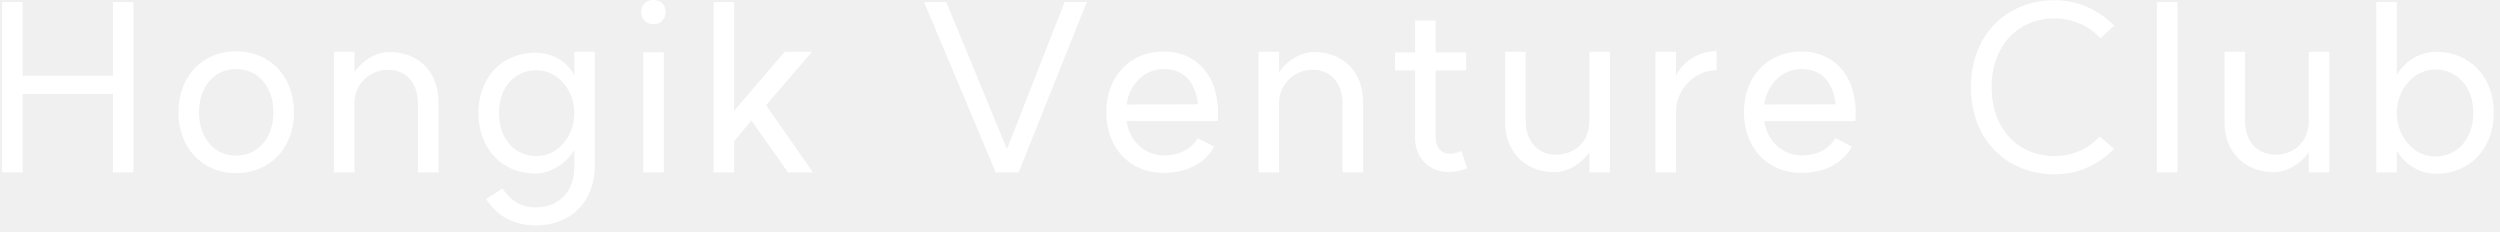
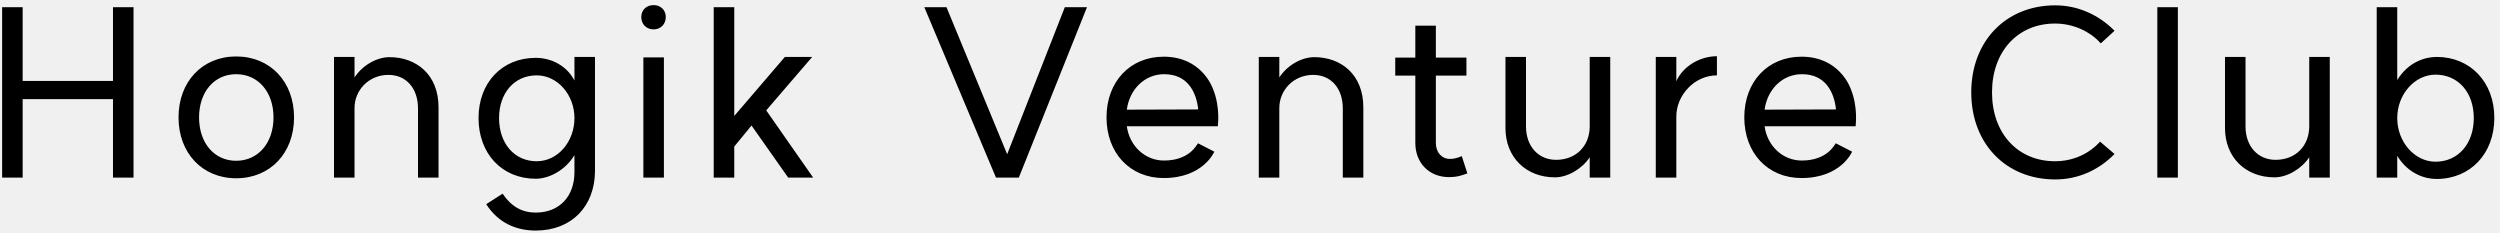
- <svg xmlns="http://www.w3.org/2000/svg" width="151" height="14" viewBox="0 0 151 14" fill="none">
-   <path d="M8.062 0.126V10.414H6.822V5.678H1.368V10.414H0.127V0.126H1.368V4.579H6.822V0.126H8.062ZM14.261 9.399C15.586 9.399 16.516 8.328 16.516 6.778C16.516 5.242 15.586 4.17 14.261 4.17C12.936 4.17 12.02 5.242 12.02 6.778C12.02 8.328 12.936 9.399 14.261 9.399ZM10.78 6.778C10.78 4.621 12.217 3.099 14.261 3.099C16.319 3.099 17.756 4.621 17.756 6.778C17.756 8.934 16.319 10.456 14.261 10.456C12.217 10.456 10.78 8.934 10.78 6.778ZM25.242 6.242C25.242 5.03 24.537 4.213 23.452 4.213C22.268 4.213 21.394 5.143 21.408 6.242V10.414H20.168V3.128H21.408V4.368C21.873 3.649 22.733 3.142 23.522 3.142C25.129 3.142 26.482 4.185 26.482 6.172V10.414H25.242V6.242ZM32.406 9.427C33.703 9.427 34.689 8.229 34.689 6.82C34.689 5.439 33.689 4.241 32.406 4.241C31.067 4.241 30.137 5.298 30.137 6.82C30.137 8.356 31.067 9.427 32.406 9.427ZM28.897 6.82C28.897 4.678 30.32 3.184 32.35 3.184C33.308 3.184 34.224 3.663 34.689 4.551V3.128H35.93V10.033C35.916 12.133 34.534 13.613 32.35 13.613C31.166 13.613 30.081 13.148 29.362 12.02L30.349 11.386C30.884 12.175 31.532 12.528 32.35 12.528C33.816 12.528 34.689 11.513 34.689 10.09V9.061C34.154 9.949 33.181 10.484 32.35 10.484C30.32 10.484 28.897 8.976 28.897 6.82ZM38.852 3.156H40.092V10.414H38.852V3.156ZM38.725 0.718C38.725 0.295 39.035 -0.001 39.472 -0.001C39.895 -0.001 40.205 0.295 40.205 0.718C40.205 1.154 39.895 1.464 39.472 1.464C39.035 1.464 38.725 1.154 38.725 0.718ZM44.34 0.126V6.693L47.398 3.128H49.047L46.271 6.355L49.103 10.414H47.596L45.383 7.271L44.34 8.539V10.414H43.1V0.126H44.34ZM65.641 0.126L61.525 10.414H60.144L55.817 0.126H57.156L60.821 9.004L64.302 0.126H65.641ZM72.359 6.299C72.246 5.256 71.724 4.17 70.301 4.17C69.131 4.17 68.215 5.072 68.046 6.313L72.359 6.299ZM66.82 6.778C66.82 4.621 68.243 3.113 70.273 3.113C72.542 3.113 73.204 4.931 73.26 5.086C73.697 6.186 73.542 7.243 73.542 7.313H68.046C68.215 8.539 69.173 9.385 70.287 9.385C71.809 9.385 72.26 8.455 72.344 8.342L73.331 8.849C73.331 8.849 72.669 10.442 70.273 10.442C68.243 10.442 66.82 8.934 66.82 6.778ZM81.089 6.242C81.089 5.03 80.384 4.213 79.299 4.213C78.115 4.213 77.242 5.143 77.256 6.242V10.414H76.015V3.128H77.256V4.368C77.721 3.649 78.58 3.142 79.37 3.142C80.976 3.142 82.329 4.185 82.329 6.172V10.414H81.089V6.242ZM88.612 10.16C88.33 10.259 88.048 10.386 87.498 10.386C86.314 10.386 85.469 9.54 85.469 8.328V4.255H84.257V3.17H85.469V1.239H86.709V3.17H88.555V4.255H86.709V8.328C86.709 8.892 87.061 9.286 87.555 9.286C87.879 9.3 88.245 9.131 88.273 9.117L88.612 10.16ZM92.152 7.327C92.152 8.525 92.899 9.343 93.97 9.343C95.168 9.343 96 8.511 96 7.313V3.128H97.24V10.414H96V9.188C95.535 9.892 94.661 10.4 93.9 10.4C92.152 10.4 90.912 9.188 90.912 7.426V3.128H92.152V7.327ZM101.23 4.593C101.624 3.705 102.639 3.085 103.682 3.085V4.241C102.315 4.241 101.23 5.453 101.23 6.721V10.414H99.99V3.128H101.23V4.593ZM110.873 6.299C110.76 5.256 110.239 4.17 108.816 4.17C107.646 4.17 106.73 5.072 106.561 6.313L110.873 6.299ZM105.334 6.778C105.334 4.621 106.758 3.113 108.787 3.113C111.056 3.113 111.719 4.931 111.775 5.086C112.212 6.186 112.057 7.243 112.057 7.313H106.561C106.73 8.539 107.688 9.385 108.801 9.385C110.324 9.385 110.774 8.455 110.859 8.342L111.846 8.849C111.846 8.849 111.183 10.442 108.787 10.442C106.758 10.442 105.334 8.934 105.334 6.778ZM124.114 10.527C121.126 10.527 119.04 8.356 119.04 5.27C119.04 2.183 121.126 0.013 124.114 0.013C125.523 0.013 126.777 0.619 127.693 1.549L126.862 2.31C126.199 1.563 125.171 1.112 124.099 1.112C121.845 1.112 120.294 2.803 120.294 5.27C120.294 7.736 121.845 9.427 124.099 9.427C125.213 9.427 126.171 8.962 126.819 8.243L127.693 8.99C126.777 9.921 125.551 10.527 124.114 10.527ZM130.277 0.126H131.518V10.414H130.277V0.126ZM135.603 7.327C135.603 8.525 136.35 9.343 137.421 9.343C138.619 9.343 139.451 8.511 139.451 7.313V3.128H140.691V10.414H139.451V9.188C138.986 9.892 138.112 10.4 137.351 10.4C135.603 10.4 134.363 9.188 134.363 7.426V3.128H135.603V7.327ZM147.133 10.498C146.457 10.498 145.442 10.202 144.766 9.103V10.414H143.525V0.126H144.766V4.523C145.442 3.423 146.457 3.128 147.147 3.128C149.177 3.128 150.628 4.65 150.628 6.806C150.628 8.976 149.177 10.498 147.133 10.498ZM144.766 6.82C144.766 8.272 145.823 9.455 147.077 9.455C148.444 9.455 149.388 8.37 149.388 6.82C149.388 5.27 148.444 4.199 147.077 4.199C145.823 4.199 144.766 5.382 144.766 6.82Z" fill="white" />
+ <svg xmlns="http://www.w3.org/2000/svg" width="397" height="37" viewBox="0 0 397 37" fill="none">
+   <path d="M21.203 1.145V28.199H17.942V15.747H3.599V28.199H0.338V1.145H3.599V12.856H17.942V1.145H21.203ZM37.504 25.531C40.987 25.531 43.433 22.714 43.433 18.637C43.433 14.598 40.987 11.781 37.504 11.781C34.02 11.781 31.611 14.598 31.611 18.637C31.611 22.714 34.02 25.531 37.504 25.531ZM28.35 18.637C28.35 12.967 32.13 8.965 37.504 8.965C42.914 8.965 46.695 12.967 46.695 18.637C46.695 24.308 42.914 28.31 37.504 28.31C32.13 28.31 28.35 24.308 28.35 18.637ZM66.379 17.229C66.379 14.042 64.526 11.892 61.673 11.892C58.559 11.892 56.262 14.338 56.299 17.229V28.199H53.038V9.039H56.299V12.3C57.522 10.41 59.782 9.076 61.858 9.076C66.083 9.076 69.641 11.818 69.641 17.044V28.199H66.379V17.229ZM85.219 25.605C88.629 25.605 91.223 22.455 91.223 18.749C91.223 15.117 88.592 11.967 85.219 11.967C81.698 11.967 79.252 14.746 79.252 18.749C79.252 22.788 81.698 25.605 85.219 25.605ZM75.991 18.749C75.991 13.115 79.734 9.187 85.071 9.187C87.591 9.187 90 10.447 91.223 12.782V9.039H94.484V27.198C94.447 32.72 90.815 36.612 85.071 36.612C81.958 36.612 79.104 35.389 77.214 32.424L79.808 30.756C81.217 32.832 82.921 33.758 85.071 33.758C88.925 33.758 91.223 31.09 91.223 27.347V24.641C89.815 26.976 87.258 28.384 85.071 28.384C79.734 28.384 75.991 24.419 75.991 18.749ZM102.168 9.113H105.429V28.199H102.168V9.113ZM101.834 2.701C101.834 1.59 102.65 0.811 103.799 0.811C104.91 0.811 105.726 1.59 105.726 2.701C105.726 3.85 104.91 4.666 103.799 4.666C102.65 4.666 101.834 3.85 101.834 2.701ZM116.6 1.145V18.415L124.642 9.039H128.978L121.677 17.526L129.127 28.199H125.161L119.343 19.935L116.6 23.27V28.199H113.339V1.145H116.6ZM172.613 1.145L161.791 28.199H158.159L146.782 1.145H150.303L159.938 24.493L169.092 1.145H172.613ZM190.279 17.377C189.982 14.635 188.611 11.781 184.868 11.781C181.792 11.781 179.383 14.153 178.938 17.414L190.279 17.377ZM175.714 18.637C175.714 12.967 179.457 9.002 184.794 9.002C190.761 9.002 192.502 13.783 192.651 14.19C193.8 17.081 193.392 19.86 193.392 20.046H178.938C179.383 23.27 181.903 25.494 184.831 25.494C188.833 25.494 190.019 23.048 190.242 22.751L192.836 24.085C192.836 24.085 191.094 28.273 184.794 28.273C179.457 28.273 175.714 24.308 175.714 18.637ZM213.237 17.229C213.237 14.042 211.384 11.892 208.53 11.892C205.417 11.892 203.119 14.338 203.156 17.229V28.199H199.895V9.039H203.156V12.3C204.379 10.41 206.64 9.076 208.716 9.076C212.94 9.076 216.498 11.818 216.498 17.044V28.199H213.237V17.229ZM233.018 27.532C232.277 27.791 231.536 28.125 230.09 28.125C226.977 28.125 224.754 25.901 224.754 22.714V12.004H221.566V9.15H224.754V4.073H228.015V9.15H232.87V12.004H228.015V22.714C228.015 24.197 228.942 25.234 230.239 25.234C231.091 25.271 232.055 24.826 232.129 24.79L233.018 27.532ZM242.329 20.083C242.329 23.233 244.293 25.382 247.11 25.382C250.26 25.382 252.447 23.196 252.447 20.046V9.039H255.708V28.199H252.447V24.975C251.224 26.828 248.926 28.162 246.924 28.162C242.329 28.162 239.068 24.975 239.068 20.342V9.039H242.329V20.083ZM266.2 12.893C267.237 10.558 269.906 8.928 272.648 8.928V11.967C269.053 11.967 266.2 15.154 266.2 18.489V28.199H262.938V9.039H266.2V12.893ZM291.558 17.377C291.261 14.635 289.89 11.781 286.147 11.781C283.071 11.781 280.662 14.153 280.217 17.414L291.558 17.377ZM276.993 18.637C276.993 12.967 280.736 9.002 286.073 9.002C292.04 9.002 293.782 13.783 293.93 14.19C295.079 17.081 294.671 19.86 294.671 20.046H280.217C280.662 23.27 283.182 25.494 286.11 25.494C290.113 25.494 291.299 23.048 291.521 22.751L294.115 24.085C294.115 24.085 292.373 28.273 286.073 28.273C280.736 28.273 276.993 24.308 276.993 18.637ZM326.375 28.495C318.519 28.495 313.034 22.788 313.034 14.672C313.034 6.556 318.519 0.848 326.375 0.848C330.081 0.848 333.38 2.442 335.789 4.888L333.602 6.889C331.86 4.925 329.155 3.739 326.338 3.739C320.409 3.739 316.332 8.186 316.332 14.672C316.332 21.157 320.409 25.605 326.338 25.605C329.266 25.605 331.786 24.382 333.491 22.492L335.789 24.456C333.38 26.902 330.156 28.495 326.375 28.495ZM342.584 1.145H345.845V28.199H342.584V1.145ZM356.589 20.083C356.589 23.233 358.554 25.382 361.37 25.382C364.52 25.382 366.707 23.196 366.707 20.046V9.039H369.968V28.199H366.707V24.975C365.484 26.828 363.186 28.162 361.185 28.162C356.589 28.162 353.328 24.975 353.328 20.342V9.039H356.589V20.083ZM386.909 28.421C385.13 28.421 382.461 27.643 380.682 24.752V28.199H377.421V1.145H380.682V12.708C382.461 9.817 385.13 9.039 386.946 9.039C392.282 9.039 396.1 13.041 396.1 18.712C396.1 24.419 392.282 28.421 386.909 28.421ZM380.682 18.749C380.682 22.566 383.462 25.679 386.76 25.679C390.355 25.679 392.838 22.825 392.838 18.749C392.838 14.672 390.355 11.855 386.76 11.855C383.462 11.855 380.682 14.969 380.682 18.749Z" fill="black" />
</svg>
